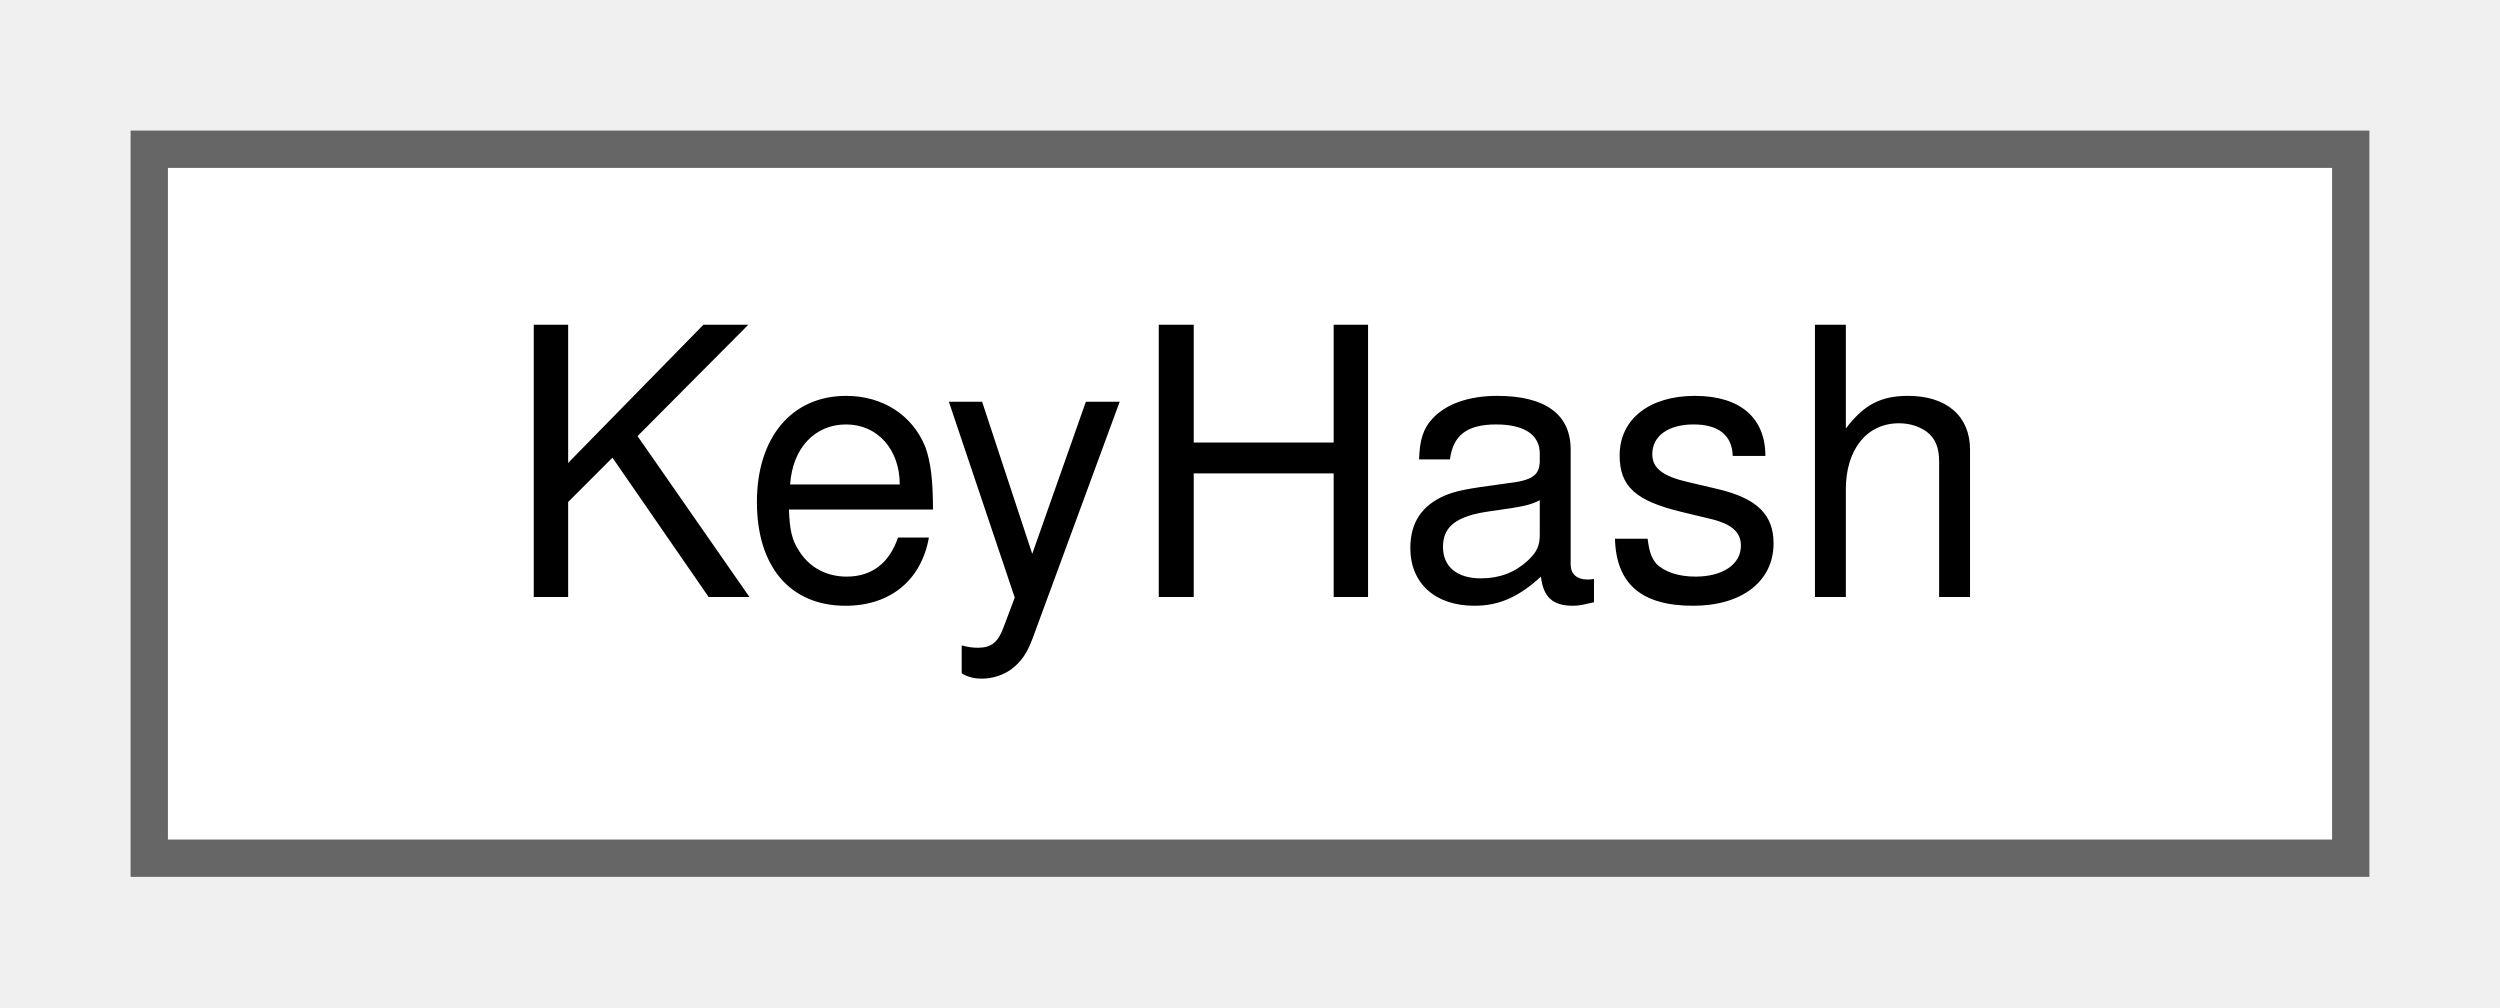
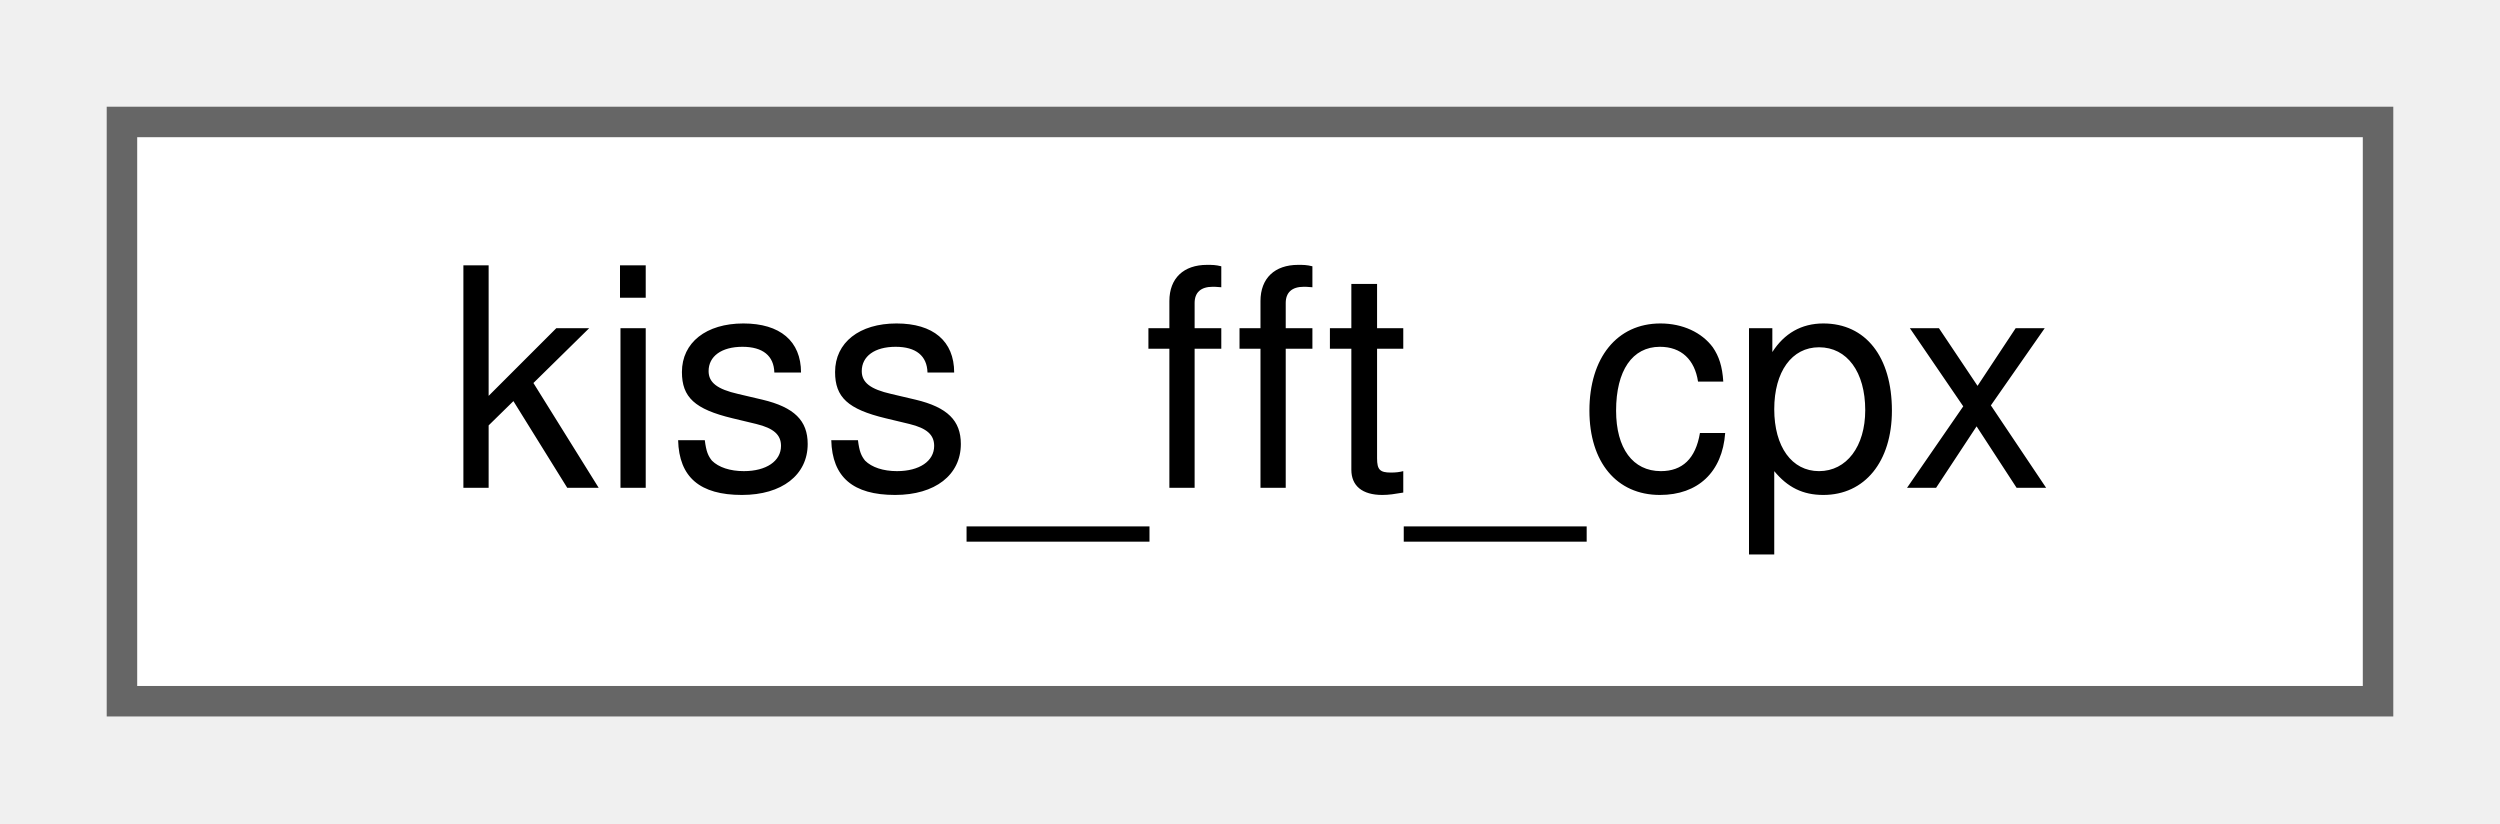
- <svg xmlns="http://www.w3.org/2000/svg" xmlns:xlink="http://www.w3.org/1999/xlink" width="67pt" height="27pt" viewBox="0.00 0.00 67.00 27.00">
+ <svg xmlns="http://www.w3.org/2000/svg" xmlns:xlink="http://www.w3.org/1999/xlink" width="82pt" height="27pt" viewBox="0.00 0.00 82.00 27.00">
  <g id="graph0" class="graph" transform="scale(1 1) rotate(0) translate(4 23)">
    <g id="Node000000" class="node">
      <g id="a_Node000000">
-         <a xlink:href="structKeyHash.html" target="_top" xlink:title=" ">
-           <polygon fill="white" stroke="#666666" points="59,-19 0,-19 0,0 59,0 59,-19" />
-           <text text-anchor="middle" x="29.5" y="-7" font-family="Helvetica,sans-Serif" font-size="10.00">KeyHash</text>
+         <a xlink:href="structkiss__fft__cpx.html" target="_top" xlink:title=" ">
+           <polygon fill="white" stroke="#666666" points="74,-19 0,-19 0,0 74,0 74,-19" />
+           <text text-anchor="middle" x="37" y="-7" font-family="Helvetica,sans-Serif" font-size="10.00">kiss_fft_cpx</text>
        </a>
      </g>
    </g>
  </g>
</svg>
